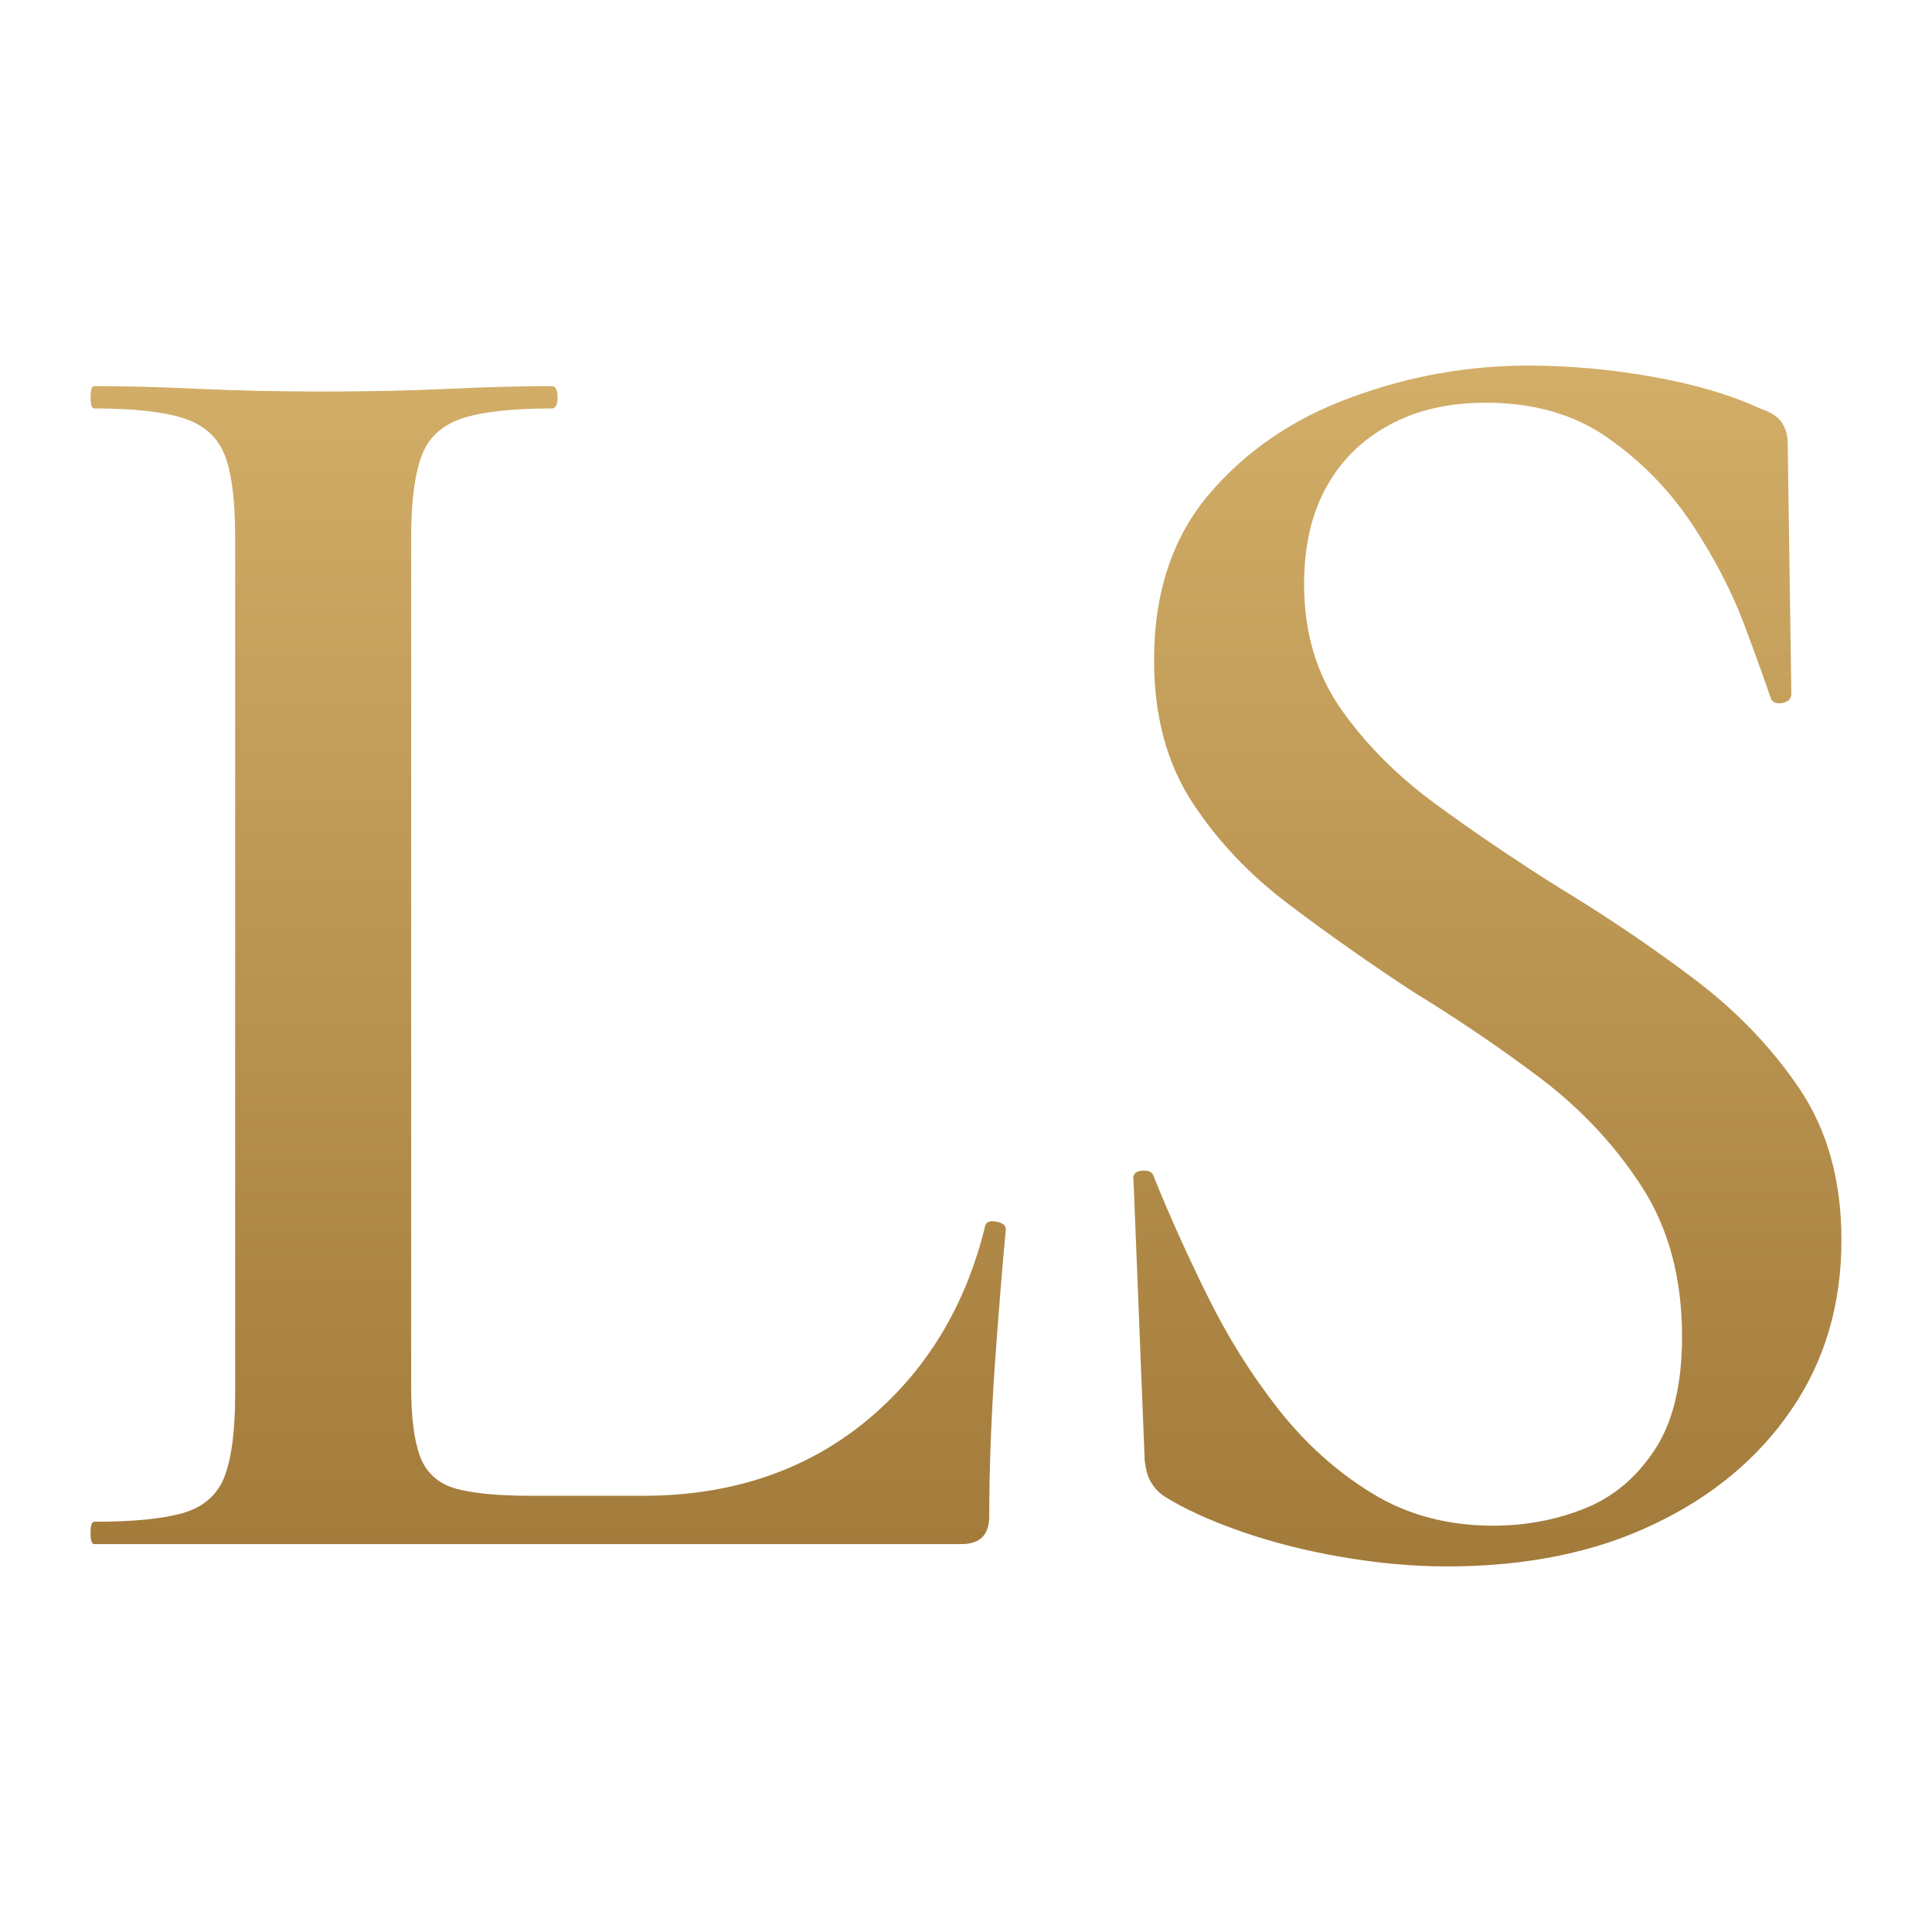
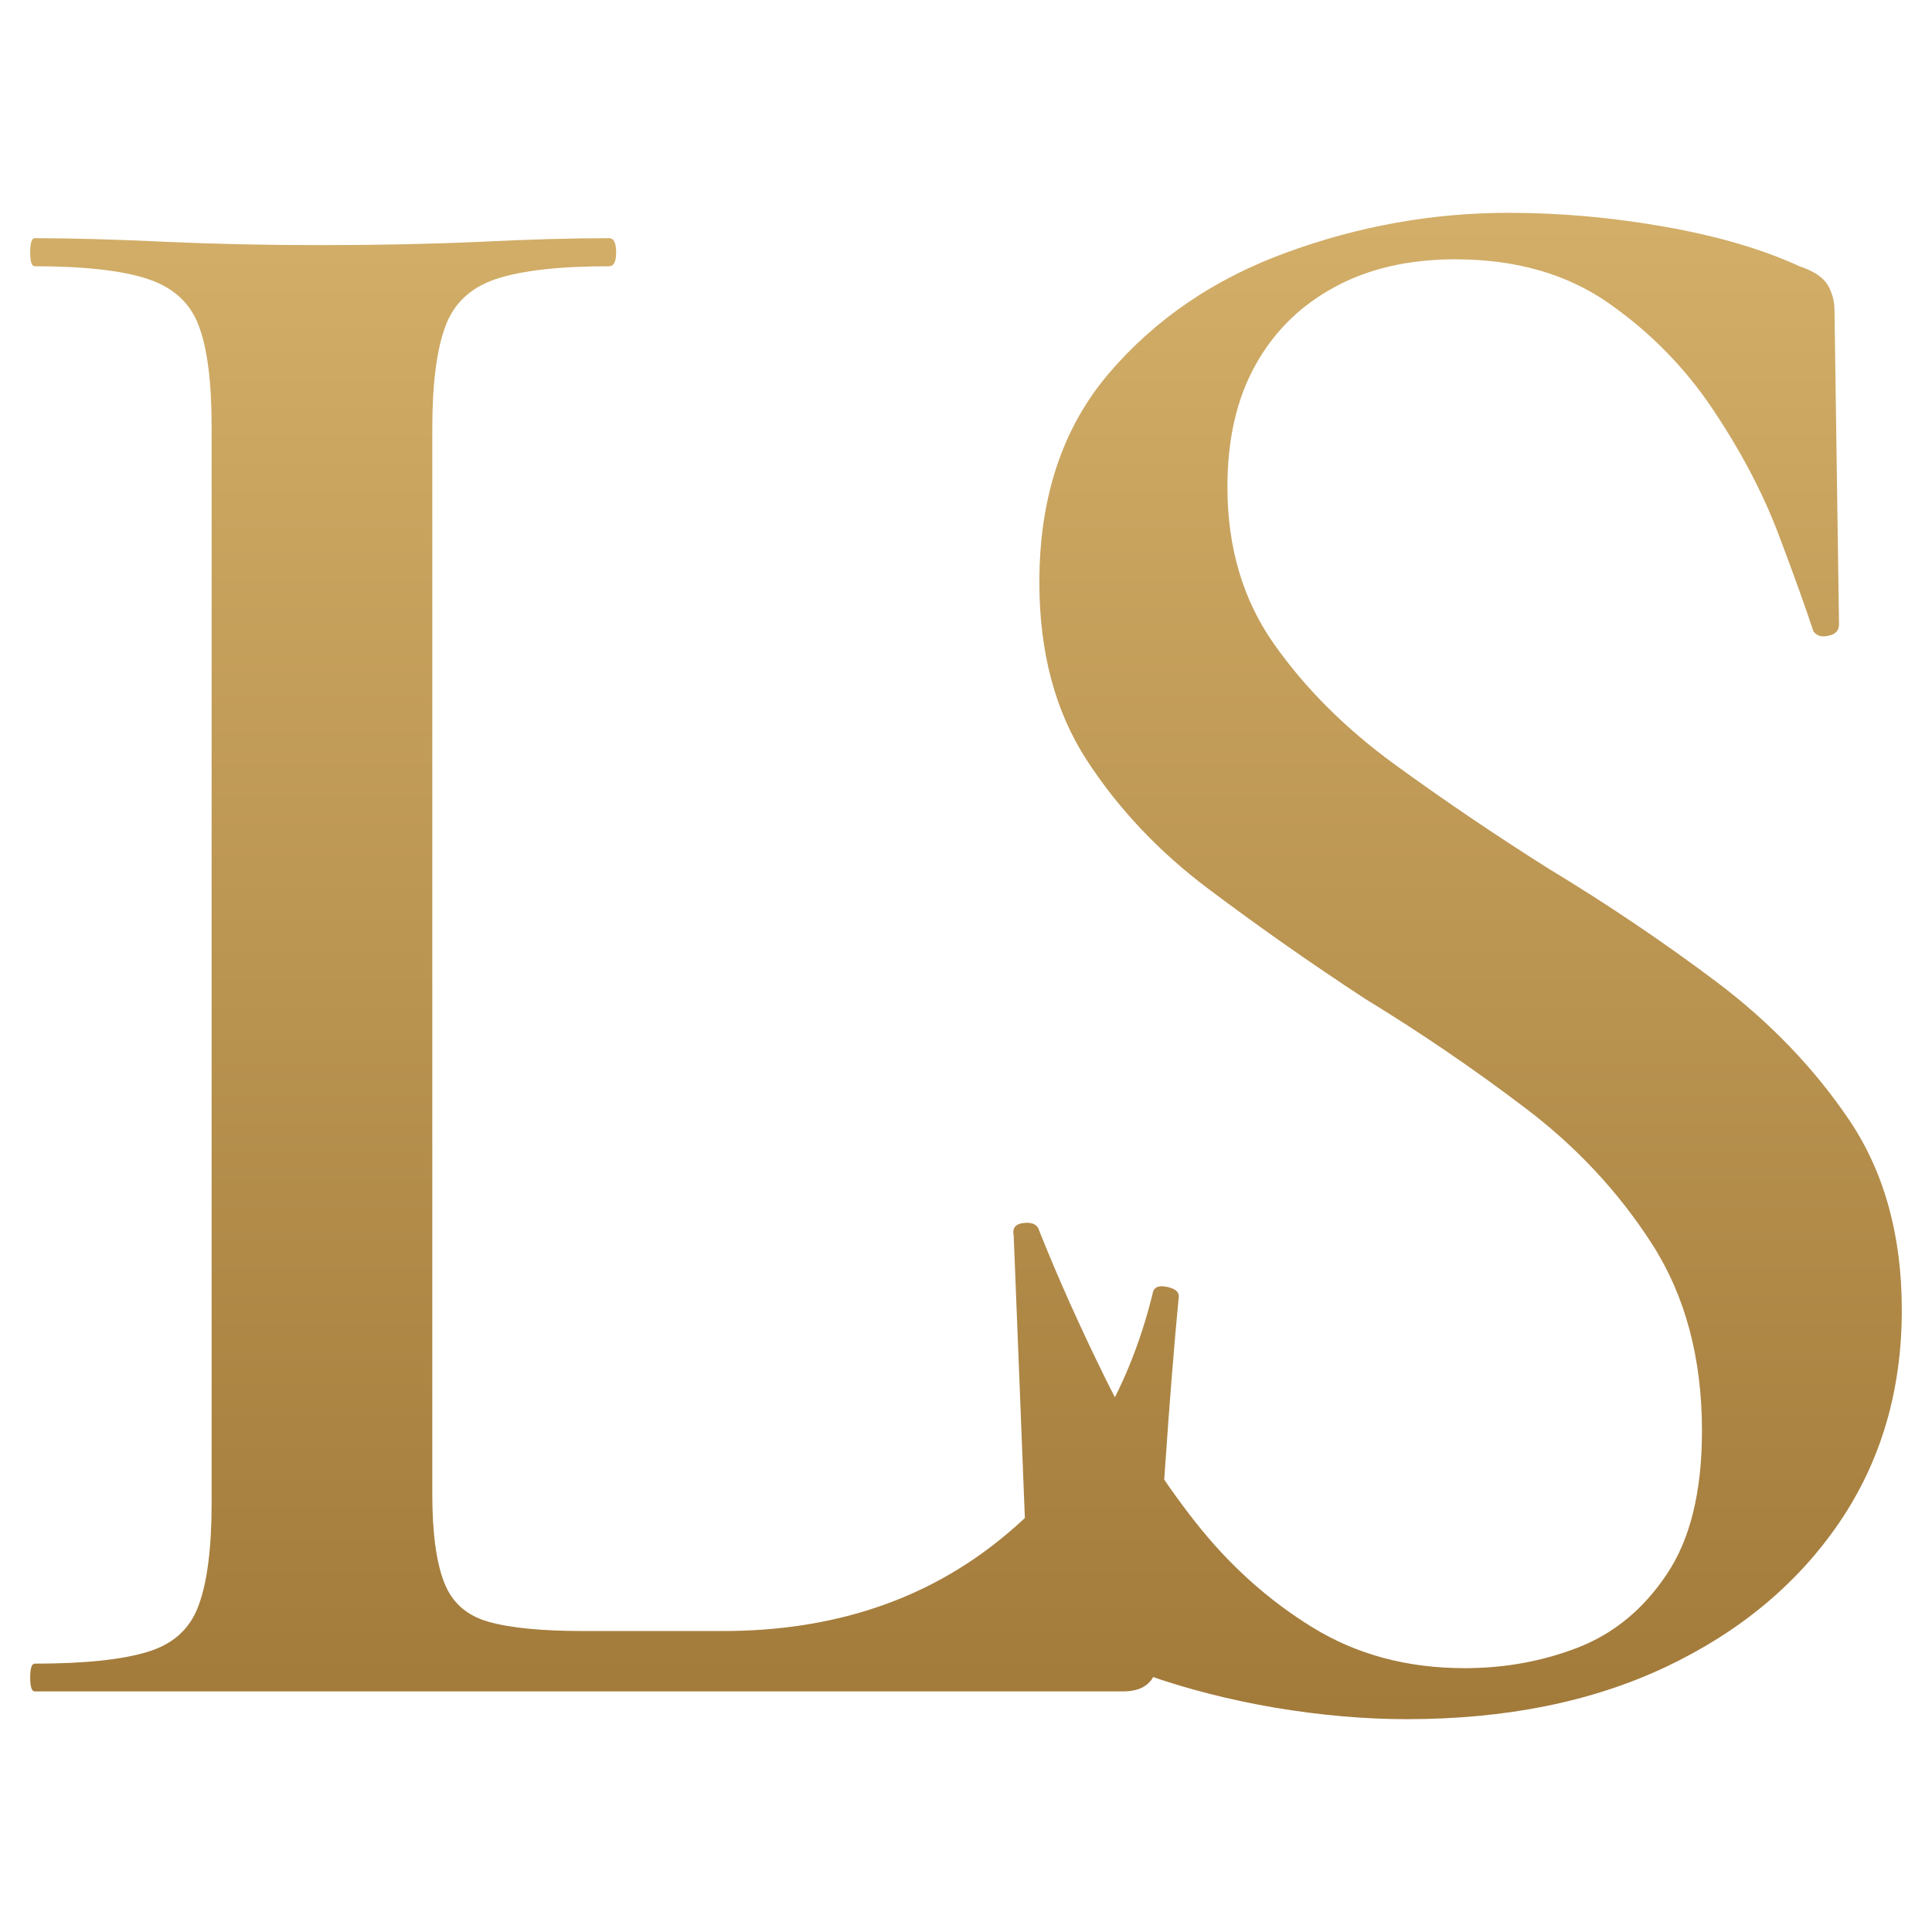
<svg xmlns="http://www.w3.org/2000/svg" viewBox="0 0 64 64">
  <defs>
    <linearGradient id="g" x1="0" y1="0" x2="0" y2="1">
      <stop offset="0" stop-color="#d2ae68" />
      <stop offset="1" stop-color="#a27a3a" />
    </linearGradient>
  </defs>
-   <path fill="url(#g)" d="M13.62 17.82V45.93Q13.62 47.47 13.92 48.26Q14.23 49.06 15.09 49.31Q15.95 49.55 17.61 49.55H21.29Q25.65 49.55 28.66 47.1Q31.66 44.64 32.64 40.59Q32.71 40.41 33.01 40.47Q33.32 40.53 33.32 40.72Q33.14 42.62 32.95 45.29Q32.77 47.96 32.77 50.23Q32.77 51.15 31.85 51.15H3.12Q3 51.15 3 50.78Q3 50.41 3.12 50.41Q5.09 50.41 6.1 50.11Q7.11 49.8 7.45 48.88Q7.79 47.96 7.79 46.18V17.76Q7.79 15.98 7.45 15.09Q7.11 14.2 6.1 13.86Q5.09 13.53 3.12 13.53Q3 13.53 3 13.16Q3 12.79 3.12 12.79Q4.6 12.79 6.56 12.88Q8.52 12.97 10.67 12.97Q12.94 12.97 14.88 12.88Q16.81 12.79 18.28 12.79Q18.47 12.79 18.47 13.16Q18.47 13.53 18.28 13.53Q16.32 13.53 15.31 13.86Q14.29 14.2 13.96 15.12Q13.62 16.04 13.62 17.82ZM43.2 19.36Q43.2 21.75 44.43 23.5Q45.66 25.25 47.59 26.66Q49.52 28.07 51.67 29.42Q54 30.83 56.12 32.43Q58.24 34.03 59.62 36.08Q61 38.14 61 41.08Q61 44.28 59.34 46.7Q57.69 49.12 54.77 50.5Q51.86 51.89 47.93 51.89Q46.27 51.89 44.46 51.58Q42.65 51.27 41.08 50.72Q39.52 50.17 38.54 49.55Q38.29 49.37 38.14 49.12Q37.98 48.88 37.92 48.39L37.55 39.12Q37.49 38.81 37.83 38.78Q38.17 38.75 38.23 39Q38.97 40.84 39.98 42.89Q40.99 44.95 42.34 46.67Q43.69 48.39 45.44 49.46Q47.19 50.54 49.46 50.54Q51.06 50.54 52.47 49.98Q53.88 49.43 54.8 48.05Q55.72 46.67 55.72 44.28Q55.72 41.39 54.4 39.33Q53.08 37.28 51.06 35.74Q49.03 34.21 46.82 32.86Q44.67 31.45 42.71 29.97Q40.75 28.5 39.49 26.57Q38.23 24.63 38.23 21.87Q38.23 18.5 40.07 16.35Q41.91 14.2 44.77 13.16Q47.62 12.11 50.63 12.11Q52.65 12.11 54.74 12.48Q56.83 12.85 58.3 13.53Q58.85 13.71 59.04 14.02Q59.22 14.32 59.22 14.69L59.34 22.98Q59.34 23.22 59.07 23.28Q58.79 23.35 58.67 23.16Q58.36 22.24 57.75 20.61Q57.13 18.99 56.03 17.33Q54.92 15.67 53.27 14.51Q51.61 13.34 49.22 13.34Q47.37 13.34 46.02 14.08Q44.67 14.81 43.94 16.13Q43.2 17.45 43.2 19.36Z" />
+   <path fill="url(#g)" d="M14.32 14.21V49.48Q14.32 51.41 14.71 52.41Q15.09 53.41 16.17 53.72Q17.25 54.03 19.33 54.03H23.95Q29.42 54.03 33.19 50.95Q36.97 47.87 38.2 42.78Q38.28 42.55 38.66 42.63Q39.05 42.71 39.05 42.94Q38.82 45.32 38.59 48.67Q38.35 52.02 38.35 54.87Q38.35 56.03 37.2 56.03H1.15Q1 56.03 1 55.57Q1 55.11 1.15 55.11Q3.62 55.11 4.89 54.72Q6.16 54.34 6.58 53.18Q7.01 52.02 7.01 49.79V14.13Q7.01 11.9 6.58 10.78Q6.16 9.66 4.89 9.24Q3.62 8.82 1.15 8.82Q1 8.82 1 8.36Q1 7.89 1.15 7.89Q3 7.89 5.47 8.01Q7.93 8.12 10.63 8.12Q13.48 8.12 15.9 8.01Q18.33 7.89 20.18 7.89Q20.41 7.89 20.41 8.36Q20.41 8.82 20.18 8.82Q17.71 8.82 16.44 9.24Q15.17 9.66 14.75 10.82Q14.32 11.98 14.32 14.21ZM40.66 16.13Q40.66 19.14 42.2 21.33Q43.75 23.53 46.17 25.3Q48.6 27.07 51.29 28.77Q54.22 30.54 56.88 32.54Q59.53 34.54 61.27 37.12Q63 39.7 63 43.4Q63 47.4 60.92 50.45Q58.84 53.49 55.18 55.22Q51.52 56.95 46.6 56.95Q44.52 56.95 42.24 56.57Q39.97 56.18 38.01 55.49Q36.04 54.8 34.81 54.03Q34.5 53.8 34.31 53.49Q34.12 53.18 34.04 52.56L33.58 40.93Q33.5 40.55 33.93 40.51Q34.35 40.47 34.43 40.78Q35.35 43.09 36.62 45.67Q37.89 48.25 39.59 50.41Q41.28 52.56 43.48 53.91Q45.67 55.26 48.52 55.26Q50.52 55.26 52.29 54.57Q54.07 53.87 55.22 52.14Q56.38 50.41 56.38 47.4Q56.38 43.78 54.72 41.2Q53.06 38.62 50.52 36.7Q47.98 34.77 45.21 33.08Q42.51 31.31 40.05 29.46Q37.58 27.61 36 25.18Q34.43 22.76 34.43 19.29Q34.43 15.06 36.74 12.36Q39.05 9.66 42.63 8.36Q46.21 7.05 49.98 7.05Q52.53 7.05 55.14 7.51Q57.76 7.97 59.61 8.82Q60.3 9.05 60.54 9.43Q60.77 9.82 60.77 10.28L60.92 20.68Q60.92 20.99 60.57 21.06Q60.23 21.14 60.07 20.91Q59.69 19.75 58.92 17.71Q58.15 15.67 56.76 13.59Q55.38 11.51 53.3 10.05Q51.22 8.59 48.21 8.59Q45.9 8.59 44.21 9.51Q42.51 10.43 41.59 12.09Q40.66 13.75 40.66 16.13Z" />
</svg>
